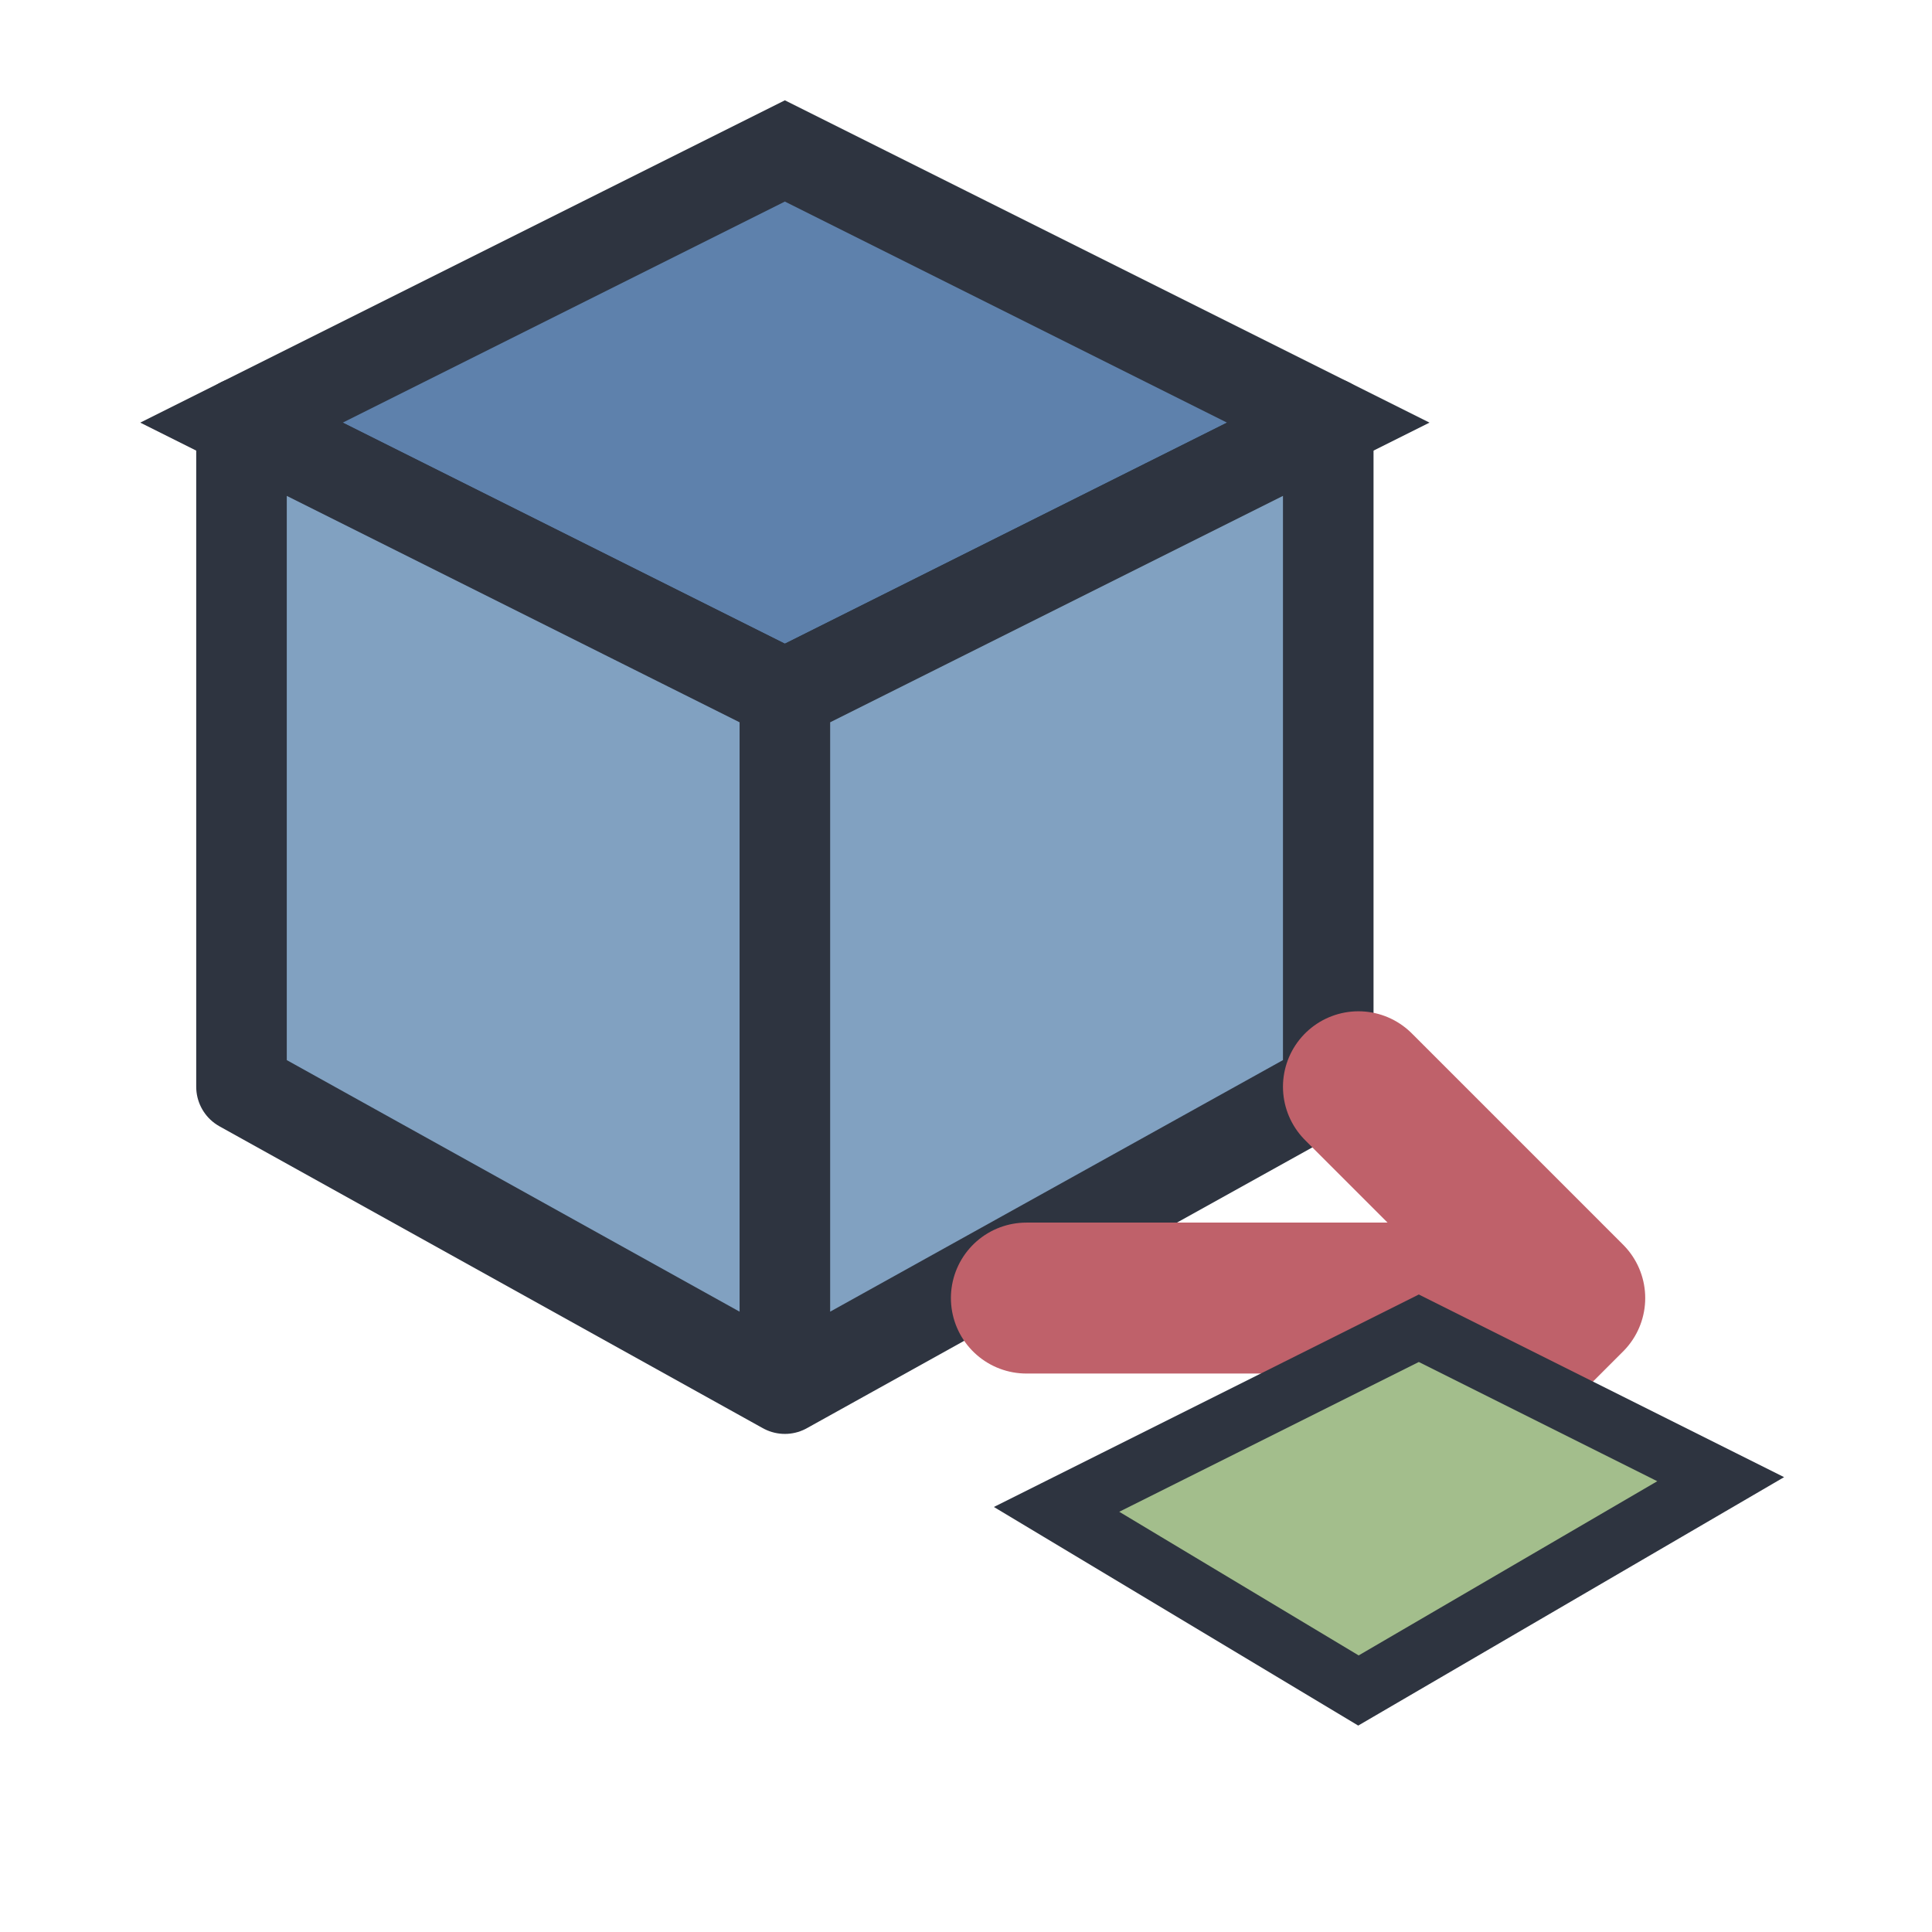
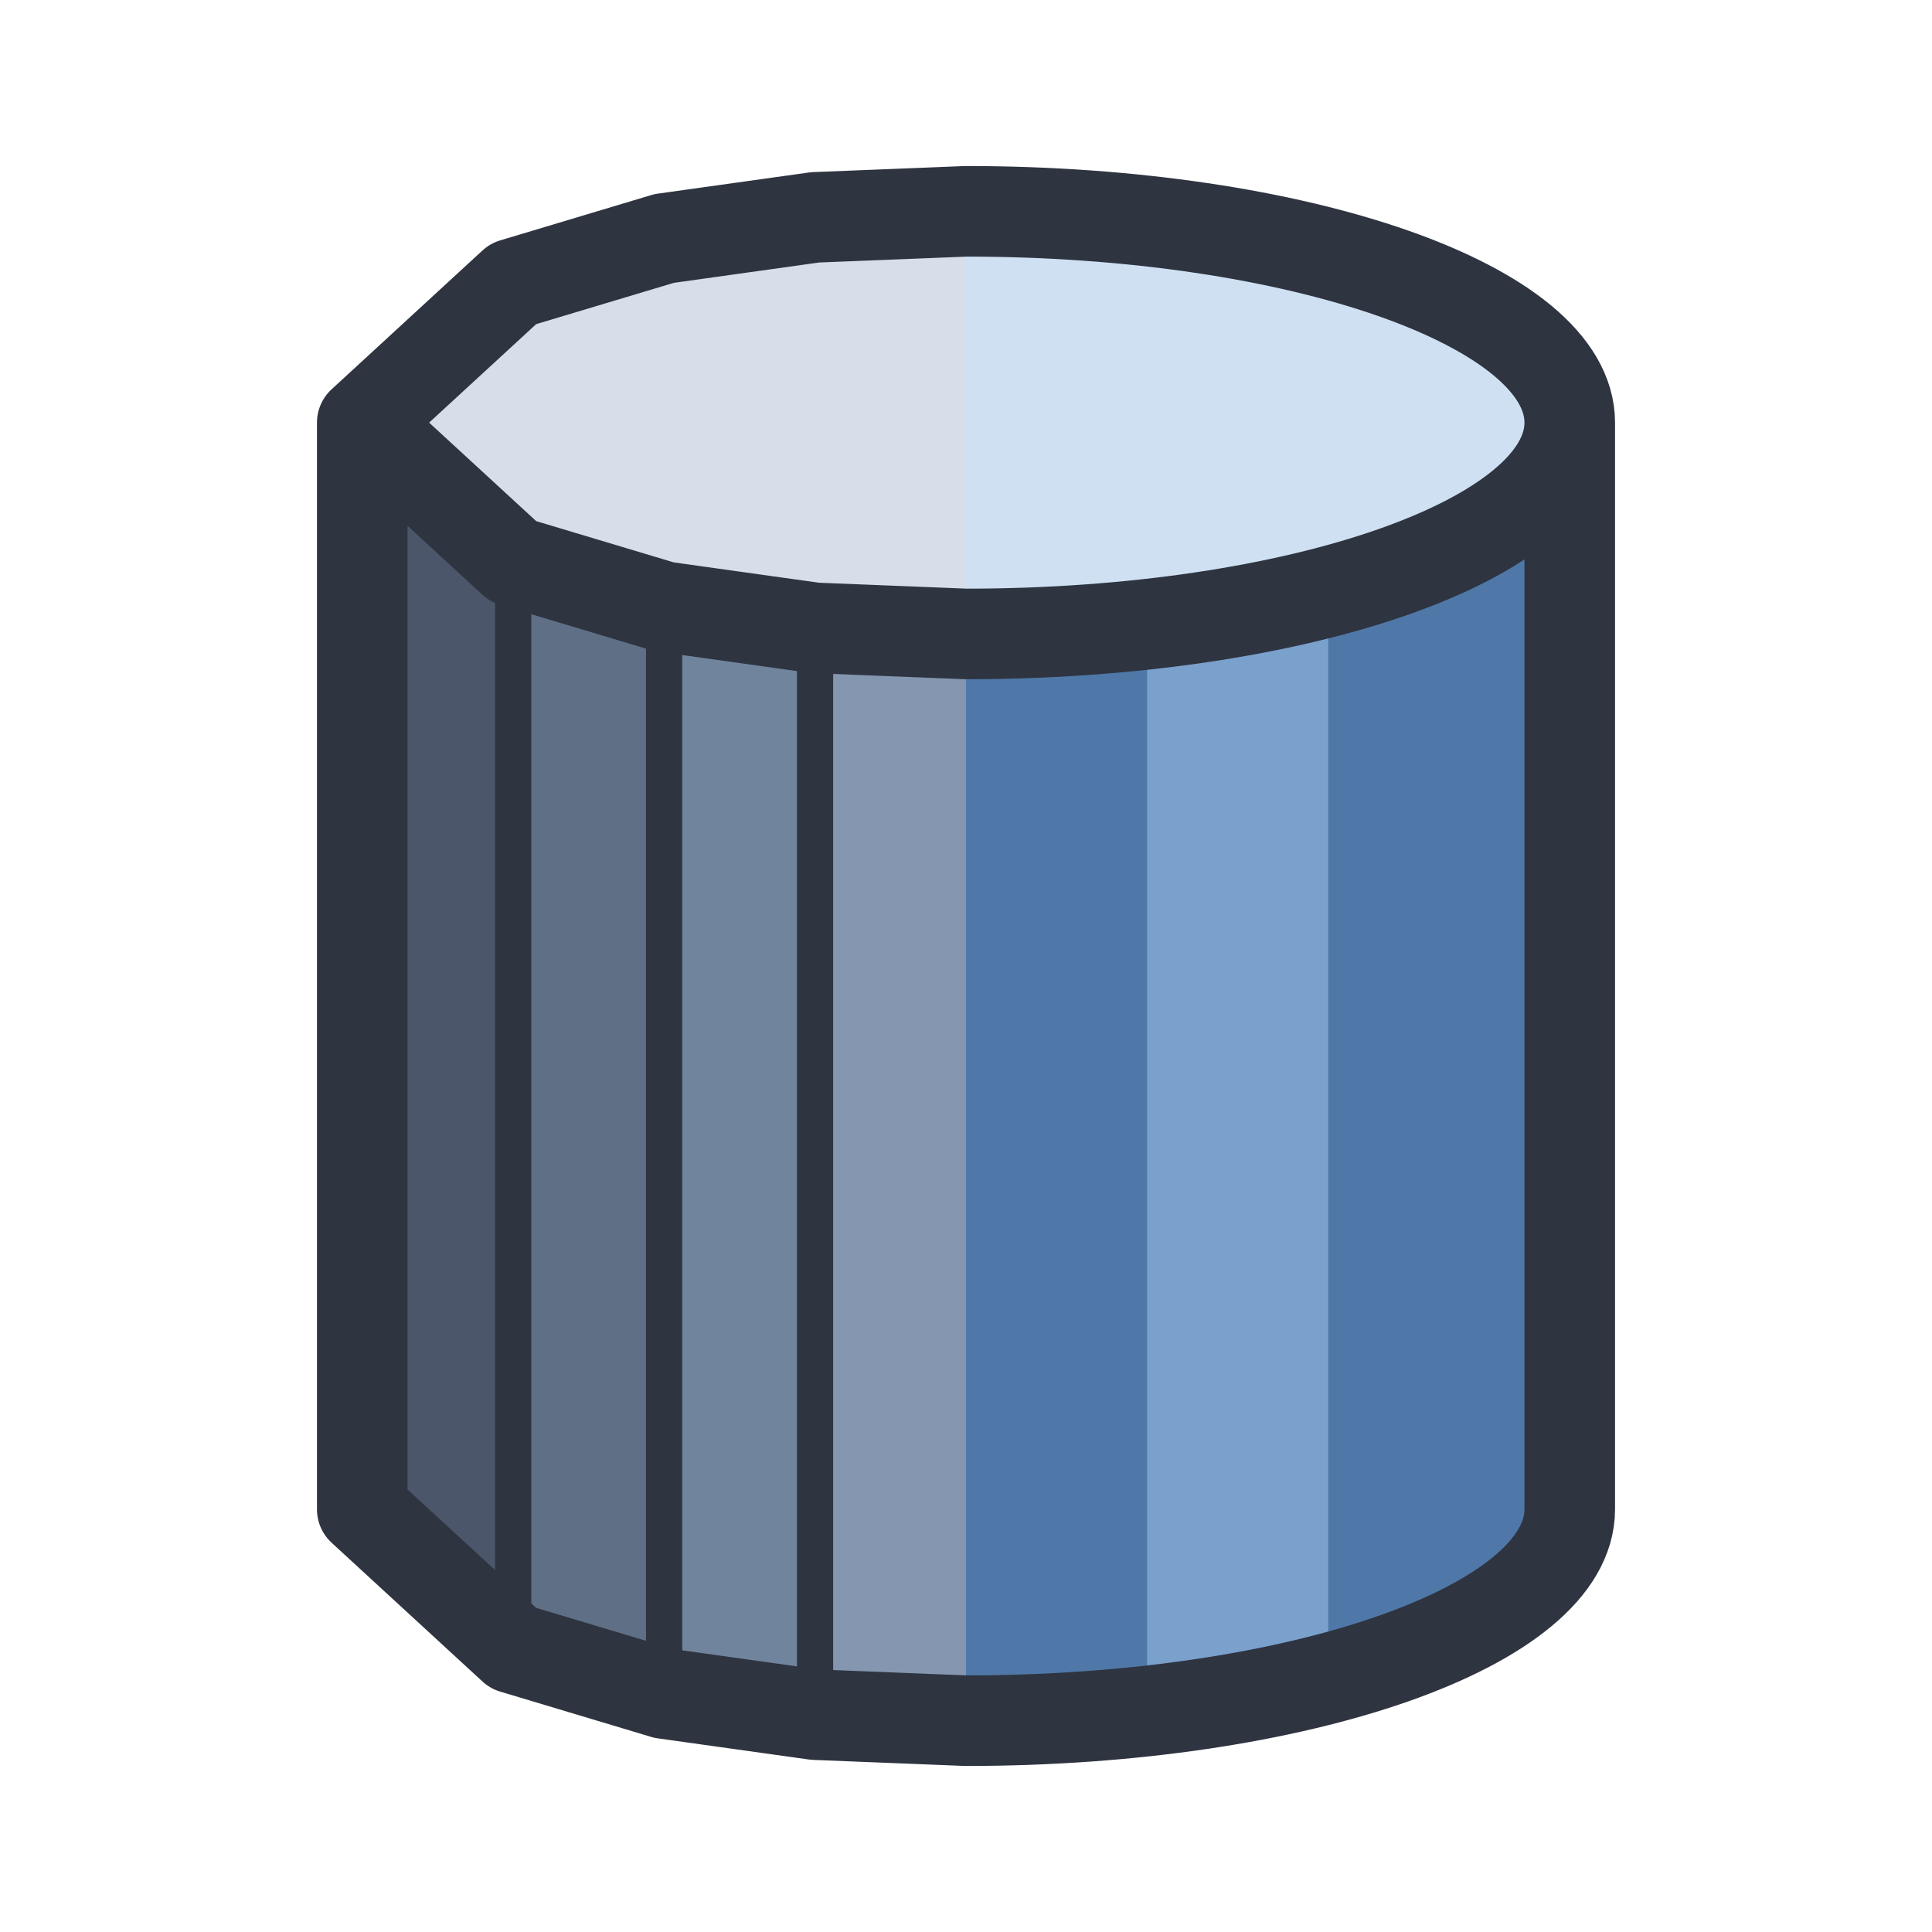
<svg xmlns="http://www.w3.org/2000/svg" viewBox="0 0 64 64">
-   <path d="M8 14 26 5l18 9-18 9Z" fill="#5e81ac" stroke="#2e3440" stroke-width="3" />
-   <path d="M8 14v22l18 10V23Zm36 0v22L26 46V23Z" fill="#81a1c1" stroke="#2e3440" stroke-width="3" stroke-linejoin="round" />
-   <path d="M34 43h18m-7-7 7 7-7 7" fill="none" stroke="#bf616a" stroke-width="5" stroke-linecap="round" stroke-linejoin="round" />
-   <path d="M35 50 47 44l10 5-12 7Z" fill="#a3be8c" stroke="#2e3440" stroke-width="2" />
+   <path d="M12 14 17 18.6V54.6L12 50Z" fill="#4c566a" />
+   <path d="M17 18.6 22 20.1V56.1L17 54.6Z" fill="#5e6f86" />
+   <path d="M22 20.1 27 20.8V56.8L22 56.1Z" fill="#71849e" />
+   <path d="M27 20.8 32 21V57L27 56.8Z" fill="#8496b0" />
+   <path d="M32 21A20 7 0 0 0 52 14V50A20 7 0 0 1 32 57Z" fill="#4f78a8" />
+   <path d="M38 20.3A20 7 0 0 0 44 18.6V54.6A20 7 0 0 1 38 56.3Z" fill="#7aa0cc" />
+   <path d="M12 14 17 9.4 22 7.9 27 7.2 32 7V21L27 20.8 22 20.1 17 18.6Z" fill="#d8dee9" />
+   <path d="M32 7A20 7 0 0 1 52 14 20 7 0 0 1 32 21Z" fill="#cfe0f3" />
+   <path d="M17 18.6V54.6M22 20.1V56.1M27 20.8V56.8" stroke="#2e3440" stroke-width="1.2" />
+   <path d="M12 14 17 9.4 22 7.9 27 7.2 32 7A20 7 0 0 1 52 14V50A20 7 0 0 1 32 57L27 56.8 22 56.1 17 54.6 12 50ZM12 14 17 18.6 22 20.1 27 20.8 32 21A20 7 0 0 0 52 14" fill="none" stroke="#2e3440" stroke-width="3" stroke-linejoin="round" />
</svg>
